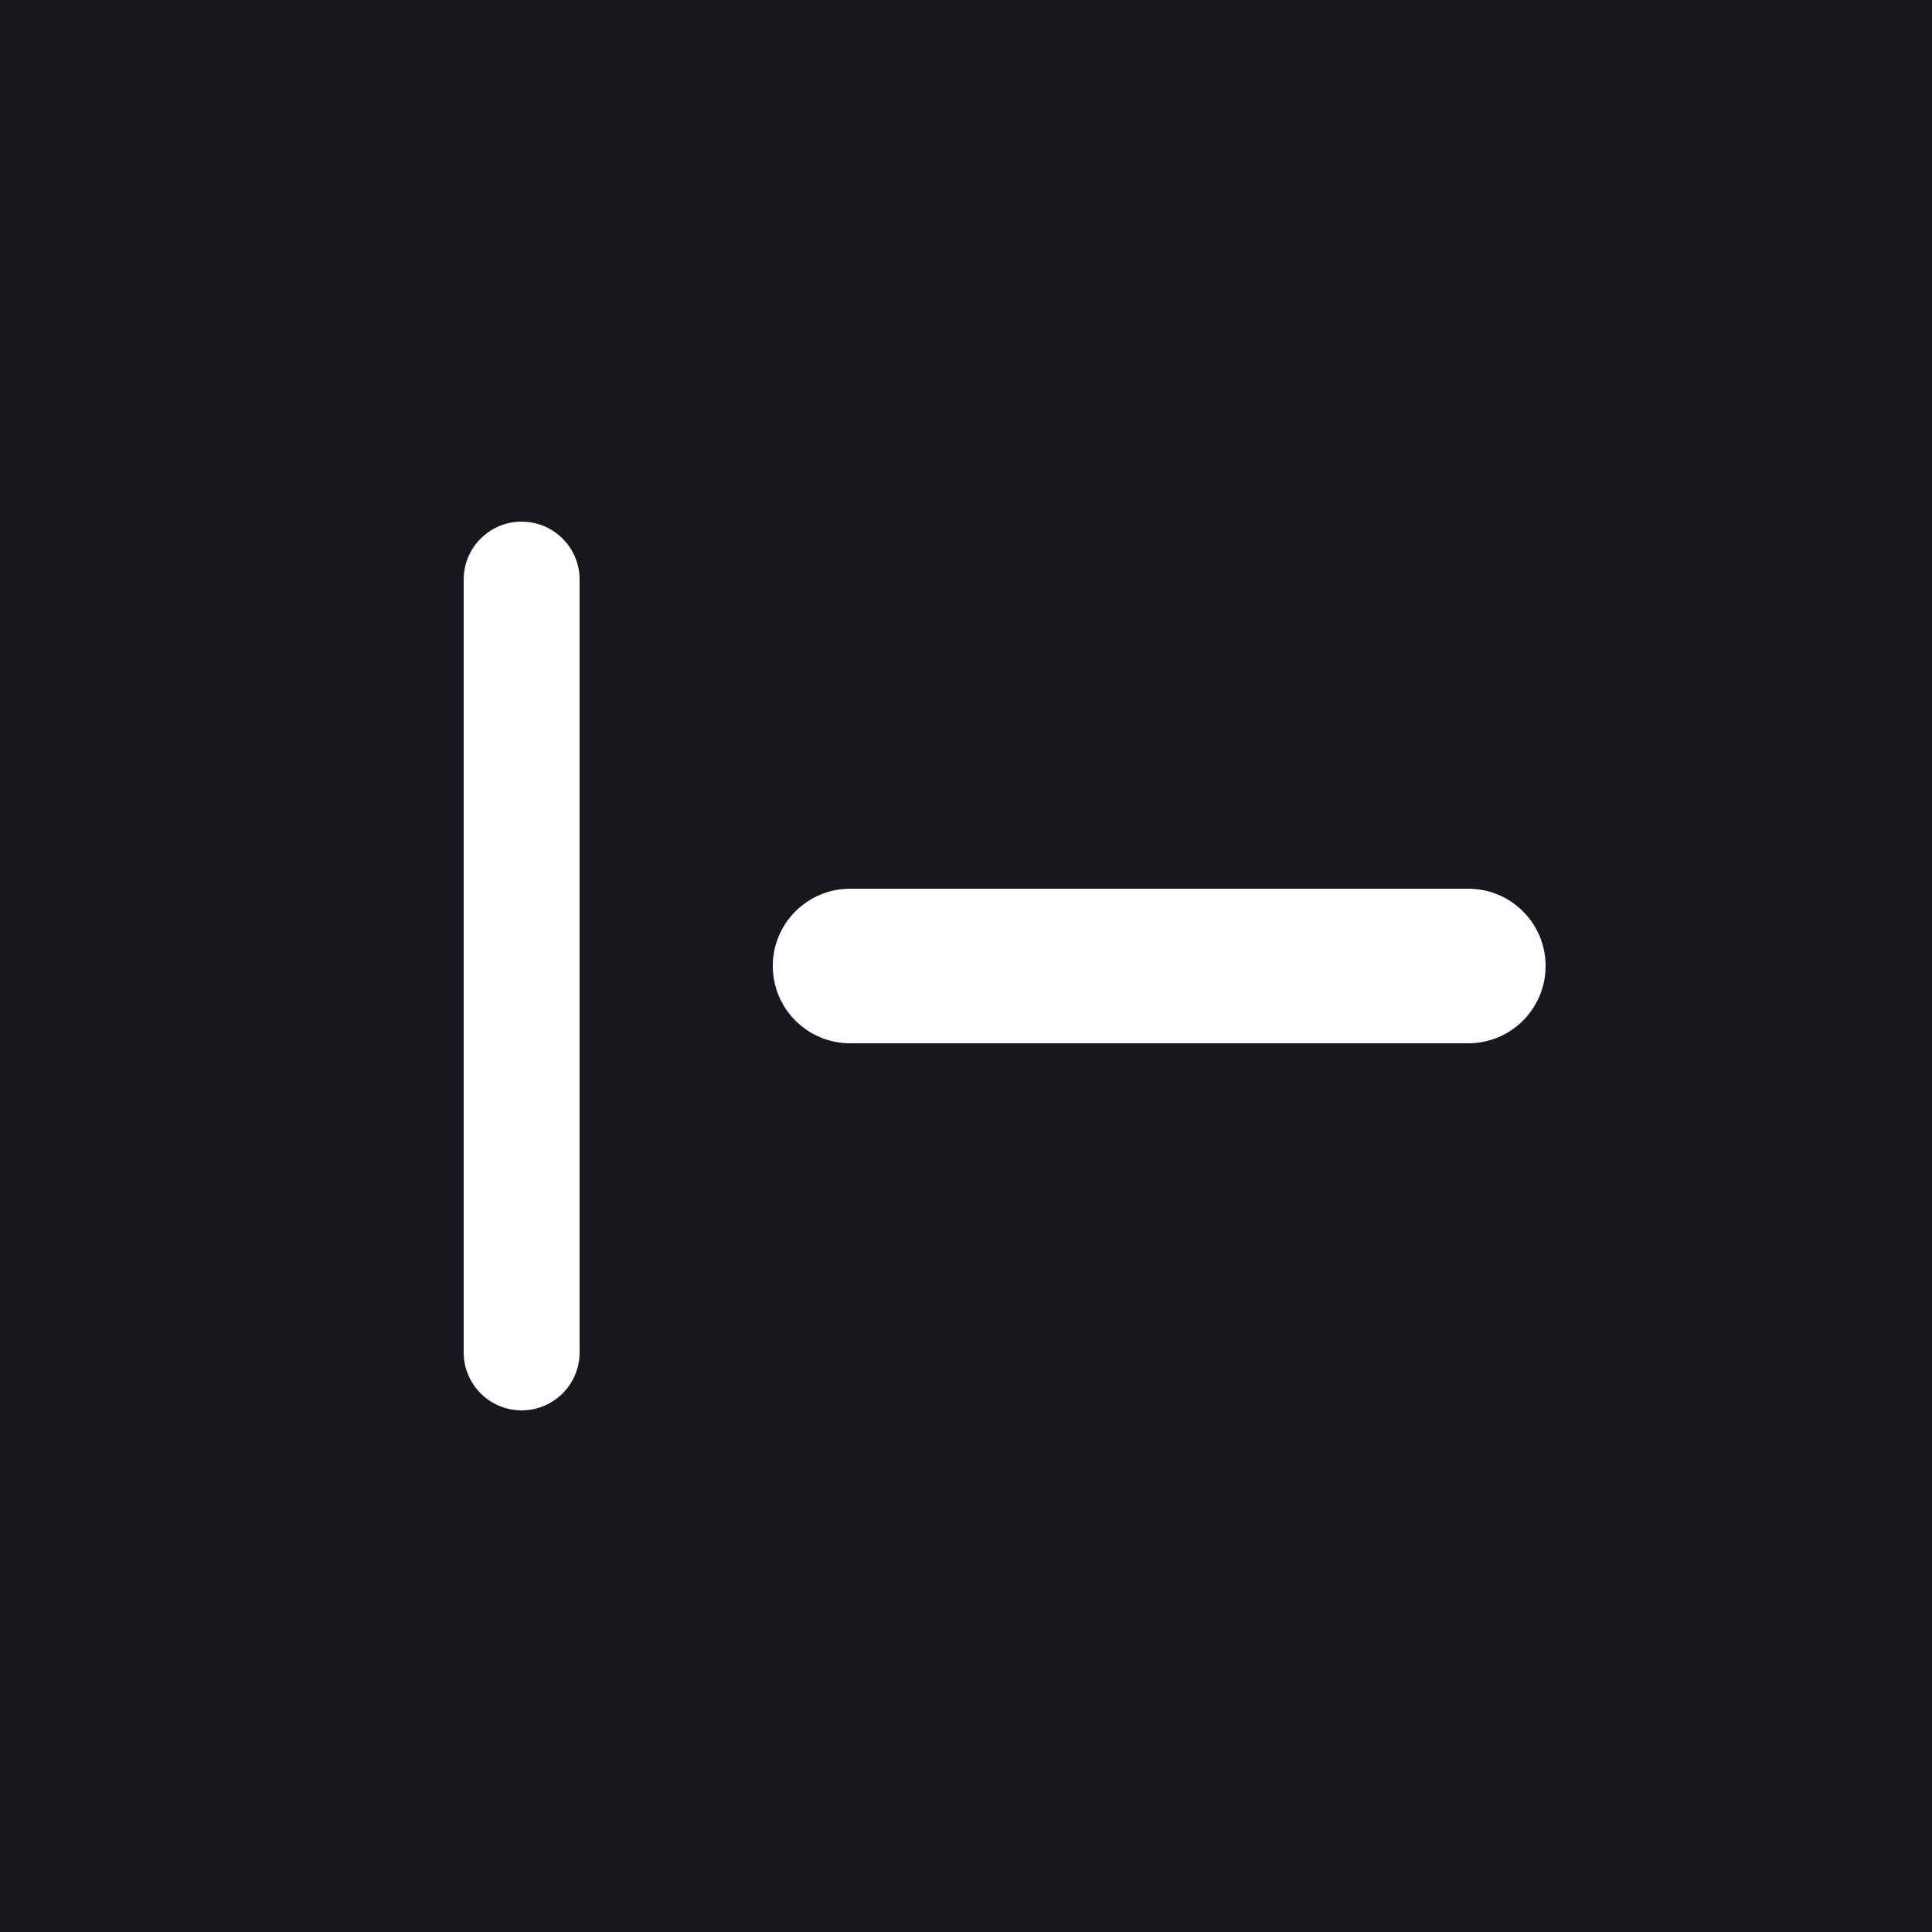
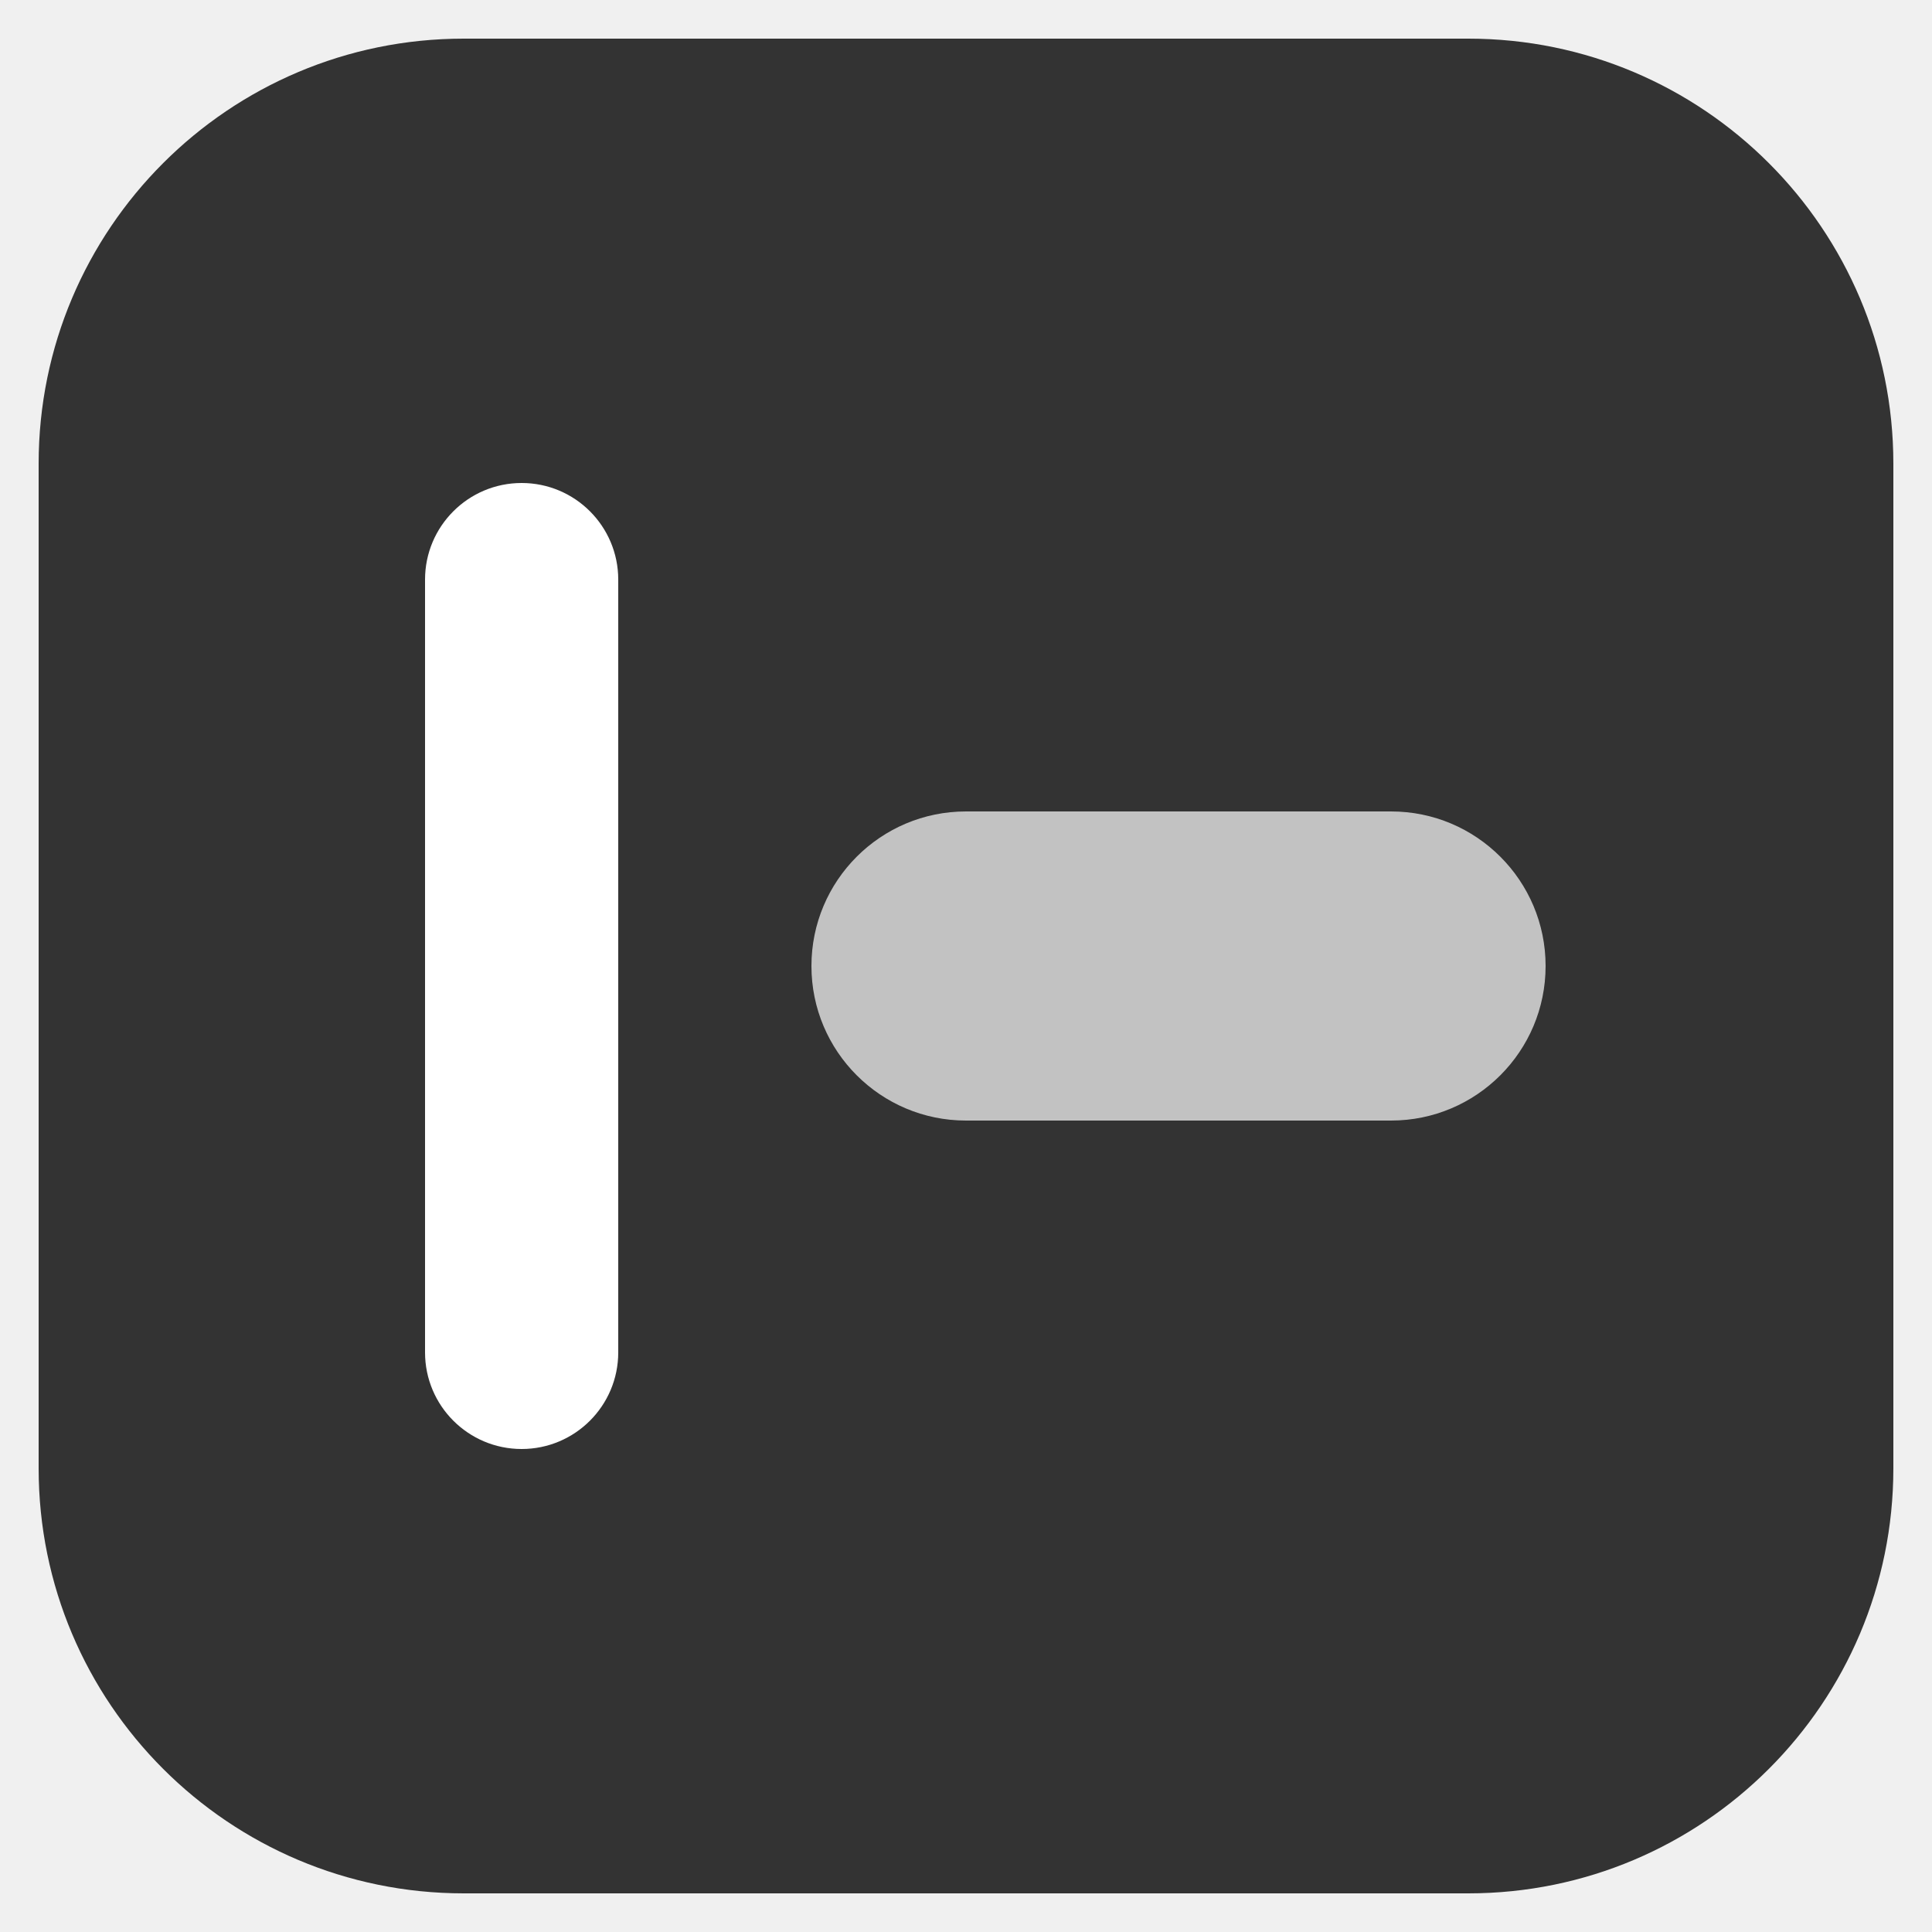
- <svg xmlns="http://www.w3.org/2000/svg" width="1024" height="1024" viewBox="0 0 100 100">
-   <rect width="100" height="100" fill="#16181D" />
-   <g fill="#FFFFFF">
-     <rect x="24" y="27" width="6" height="46" rx="3" />
-   </g>
-   <rect x="40" y="46" width="40" height="8" rx="4" fill="#FFFFFF" />
+ <svg xmlns="http://www.w3.org/2000/svg" width="32" height="32" viewBox="0 0 100 100">
+   <rect x="2" y="2" width="96" height="96" rx="22" fill="#333333" />
+   <rect x="22" y="25" width="10" height="50" rx="5" fill="#FFFFFF" />
+   <rect x="42" y="42" width="38" height="16" rx="8" fill="#FFFFFF" fill-opacity=".7" />
</svg>
